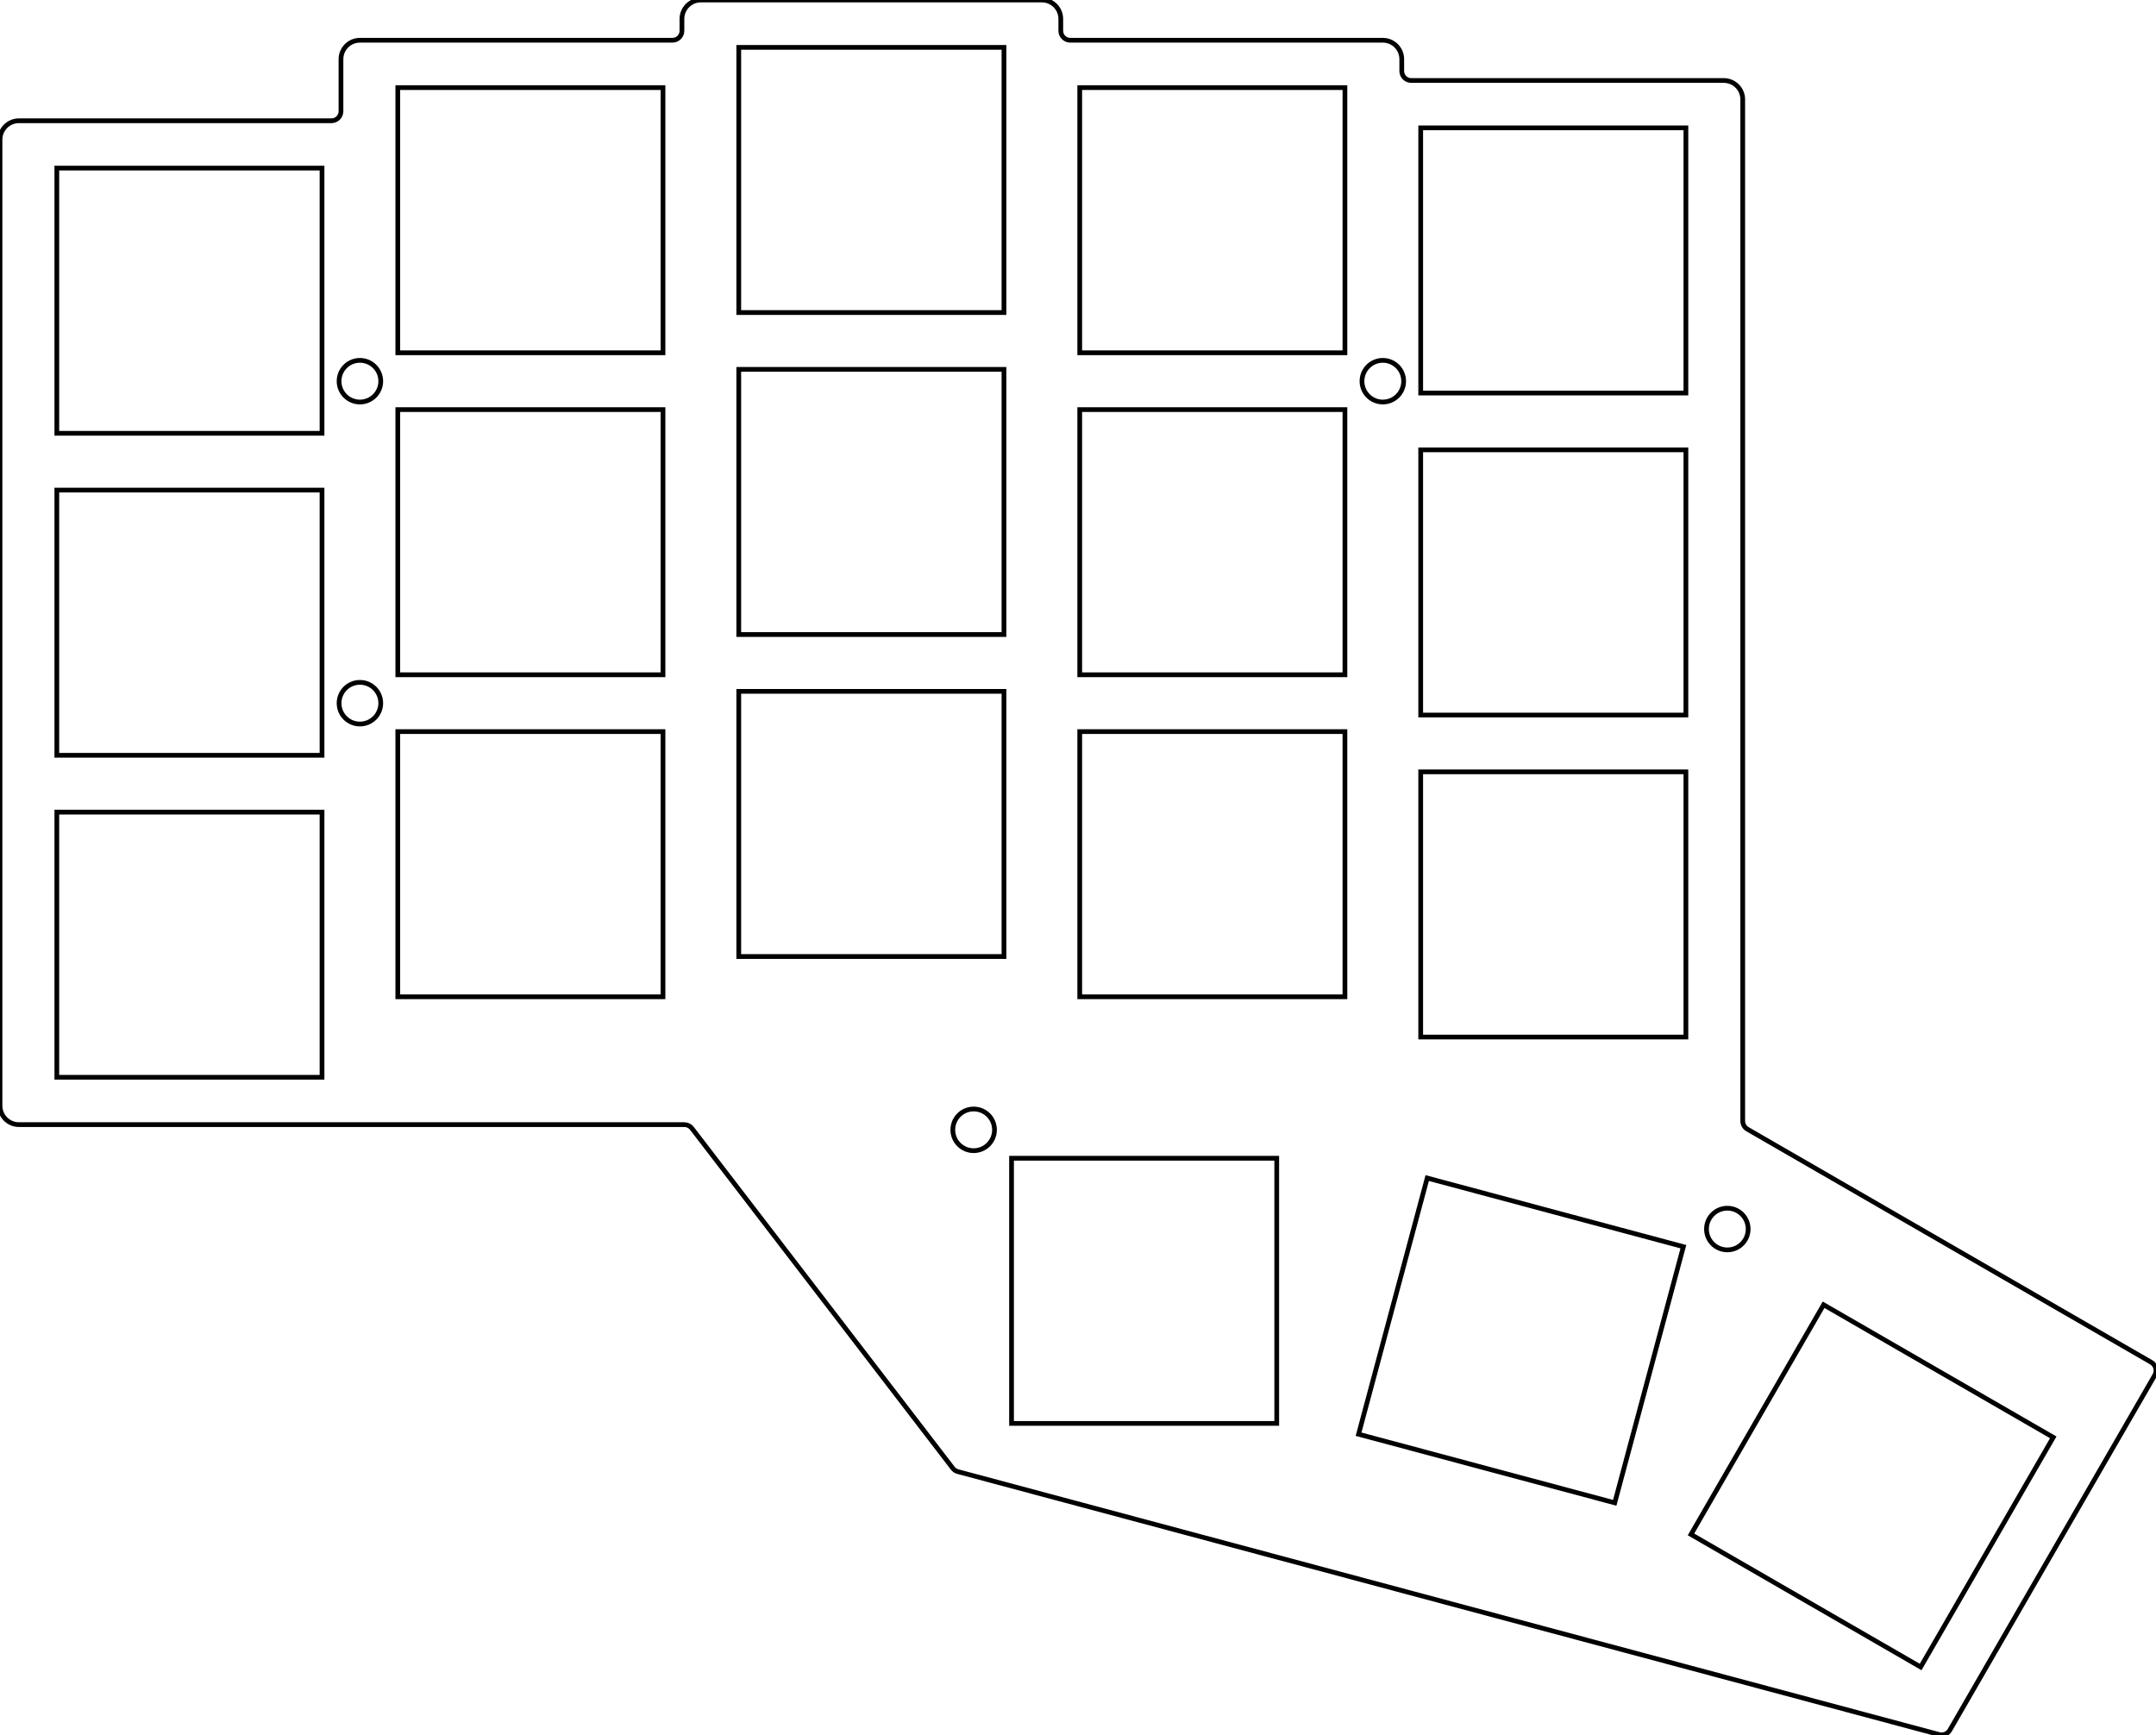
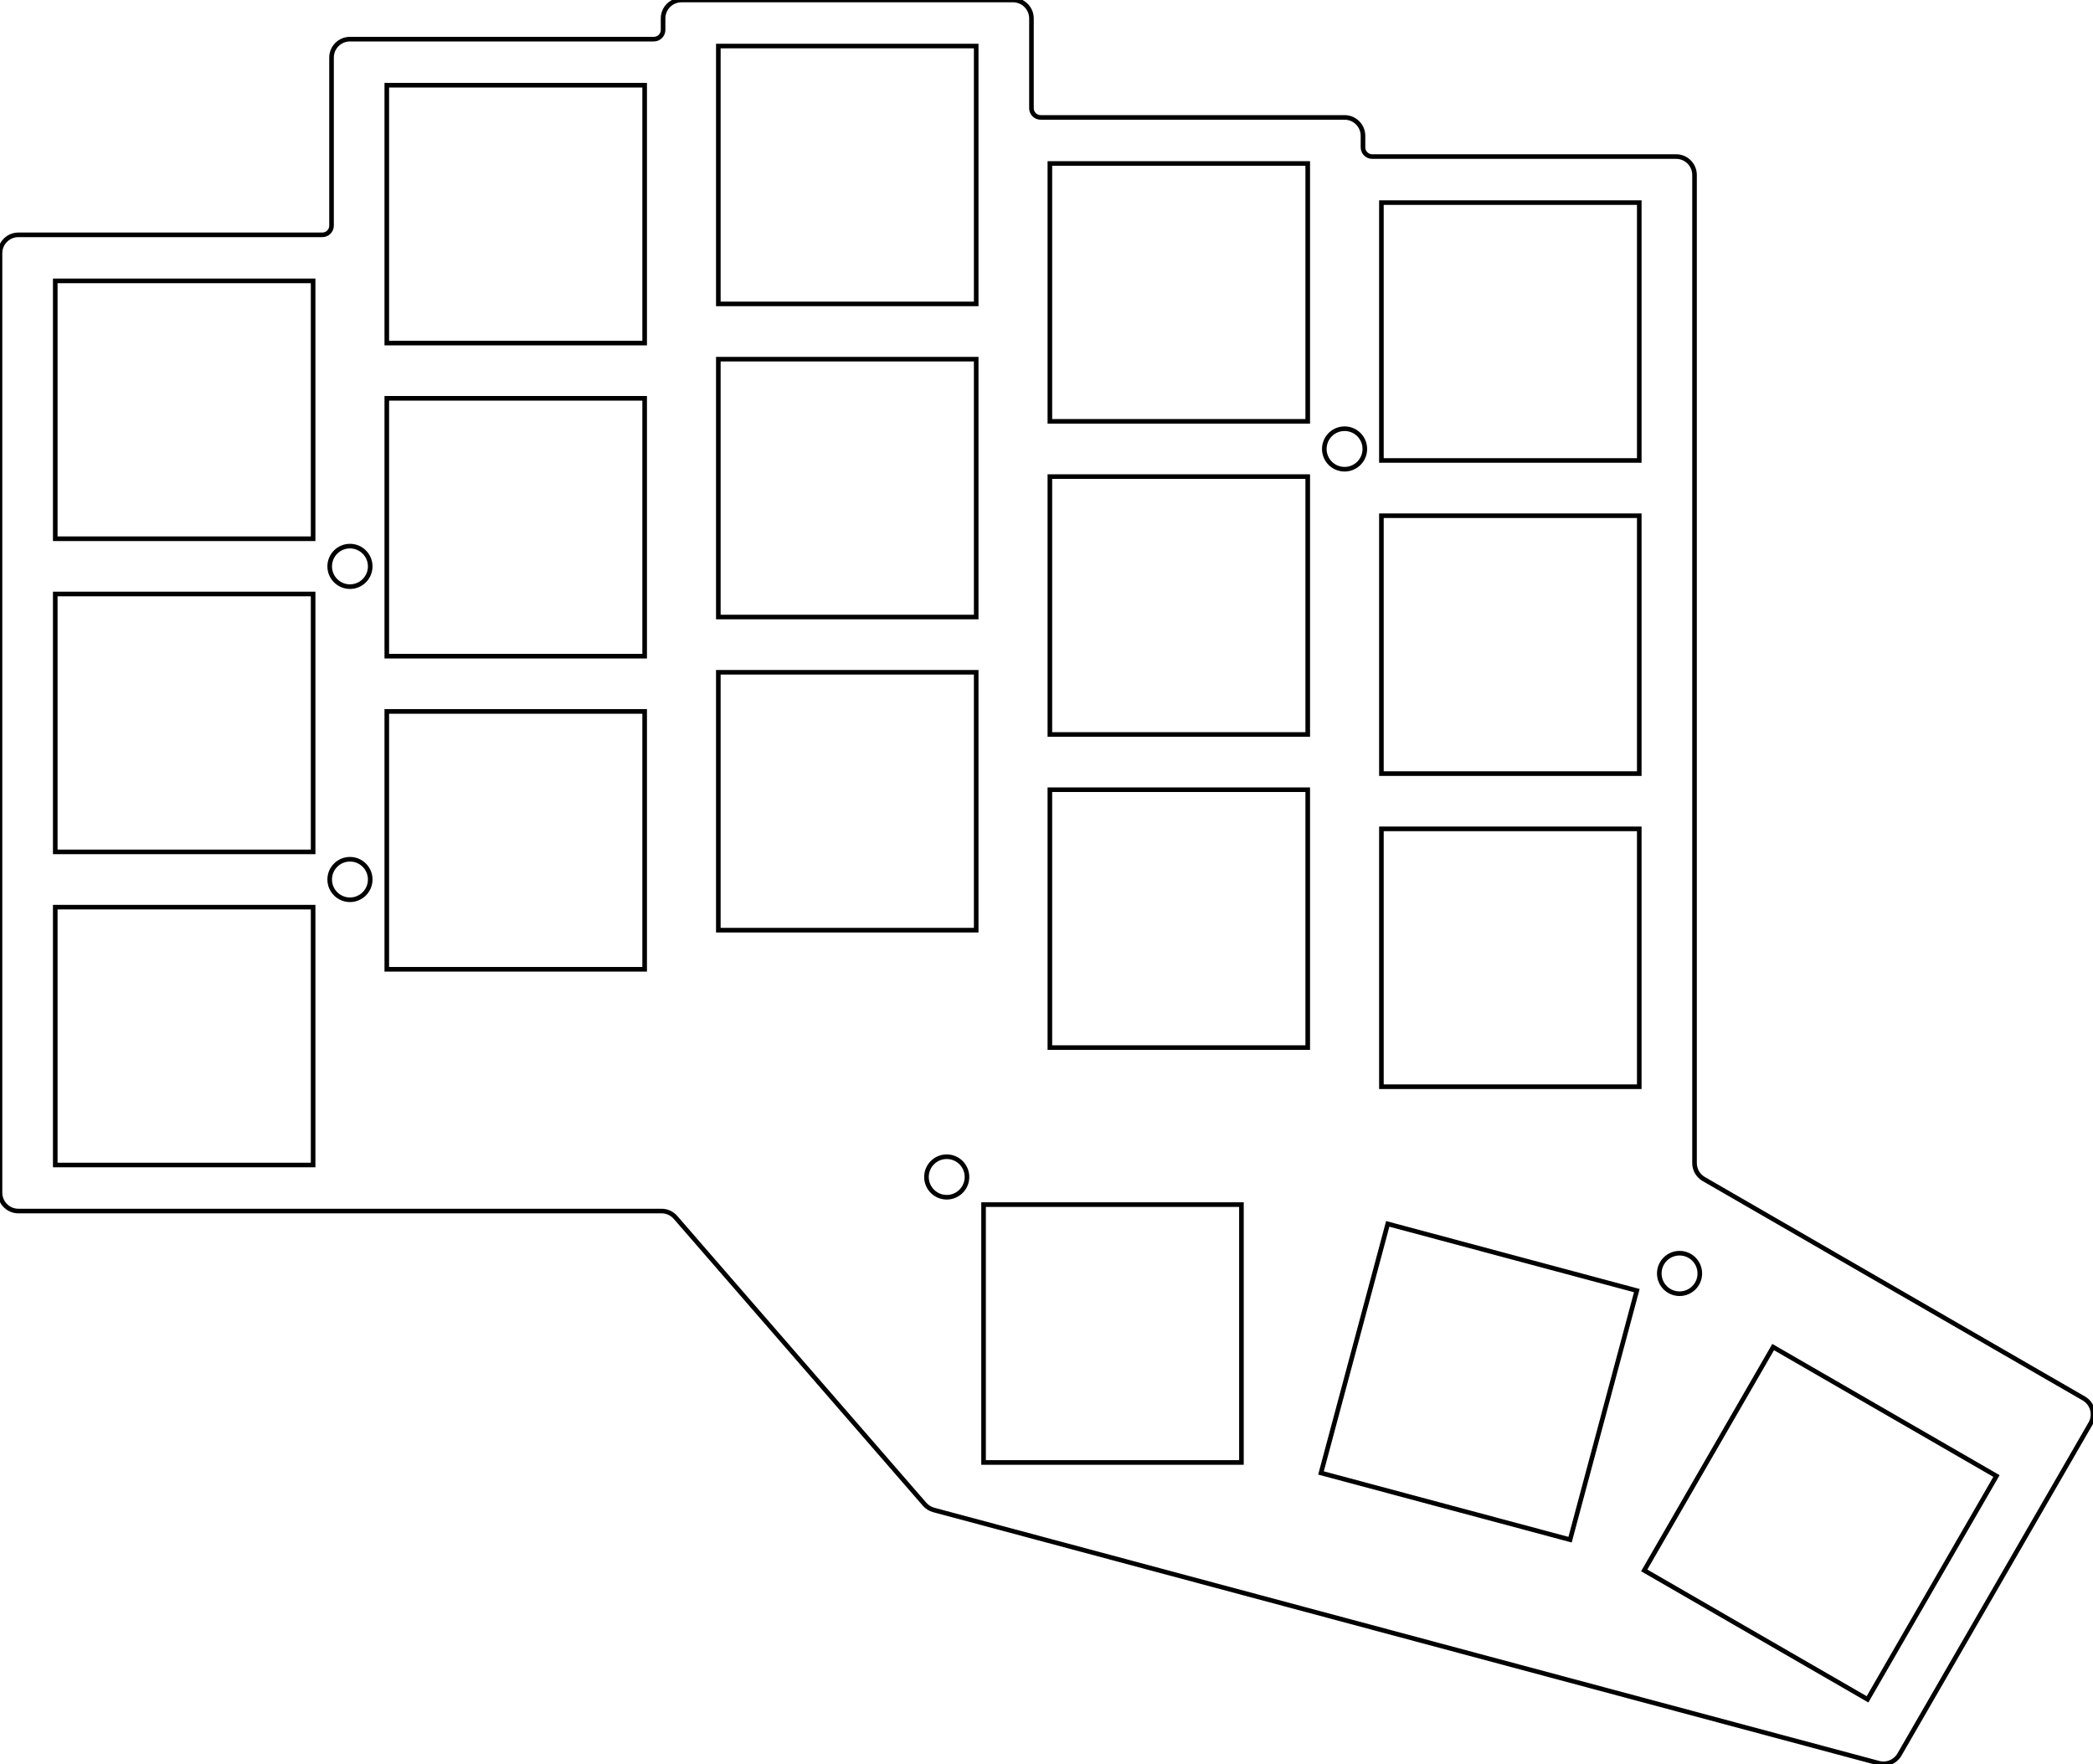
- <svg xmlns="http://www.w3.org/2000/svg" width="113.817mm" height="91.593mm" viewBox="0 0 113.817 91.593">
+ <svg xmlns="http://www.w3.org/2000/svg" width="113.634mm" height="95.76mm" viewBox="0 0 113.634 95.76">
  <g id="svgGroup" stroke-linecap="round" fill-rule="evenodd" font-size="9pt" stroke="#000" stroke-width="0.25mm" fill="none" style="stroke:#000;stroke-width:0.25mm;fill:none">
-     <path d="M 1 59.375 L 36.128 59.375 A 0.5 0.5 0 0 1 36.525 59.571 L 50.297 77.515 A 0.5 0.5 0 0 0 50.564 77.694 L 102.371 91.575 A 0.5 0.5 0 0 0 102.933 91.343 L 113.75 72.607 A 0.5 0.5 0 0 0 113.567 71.924 L 92.25 59.616 A 0.5 0.5 0 0 1 92 59.183 L 92 5.25 A 1 1 0 0 0 91 4.25 L 74.5 4.25 A 0.5 0.5 0 0 1 74 3.75 L 74 3.125 A 1 1 0 0 0 73 2.125 L 56.5 2.125 A 0.5 0.5 0 0 1 56 1.625 L 56 1 A 1 1 0 0 0 55 0 L 37 0 A 1 1 0 0 0 36 1 L 36 1.625 A 0.5 0.5 0 0 1 35.5 2.125 L 19 2.125 A 1 1 0 0 0 18 3.125 L 18 5.875 A 0.5 0.5 0 0 1 17.5 6.375 L 1 6.375 A 1 1 0 0 0 0 7.375 L 0 58.375 A 1 1 0 0 0 1 59.375 Z M 71.72 75.719 L 85.243 79.342 L 88.867 65.819 L 75.344 62.196 L 71.72 75.719 Z M 3 56.875 L 17 56.875 L 17 42.875 L 3 42.875 L 3 56.875 Z M 3 39.875 L 17 39.875 L 17 25.875 L 3 25.875 L 3 39.875 Z M 3 22.875 L 17 22.875 L 17 8.875 L 3 8.875 L 3 22.875 Z M 21 52.625 L 35 52.625 L 35 38.625 L 21 38.625 L 21 52.625 Z M 21 35.625 L 35 35.625 L 35 21.625 L 21 21.625 L 21 35.625 Z M 21 18.625 L 35 18.625 L 35 4.625 L 21 4.625 L 21 18.625 Z M 39 50.5 L 53 50.5 L 53 36.5 L 39 36.5 L 39 50.5 Z M 39 33.5 L 53 33.5 L 53 19.5 L 39 19.5 L 39 33.5 Z M 39 16.5 L 53 16.5 L 53 2.5 L 39 2.5 L 39 16.5 Z M 57 52.625 L 71 52.625 L 71 38.625 L 57 38.625 L 57 52.625 Z M 57 35.625 L 71 35.625 L 71 21.625 L 57 21.625 L 57 35.625 Z M 57 18.625 L 71 18.625 L 71 4.625 L 57 4.625 L 57 18.625 Z M 75 54.75 L 89 54.75 L 89 40.75 L 75 40.75 L 75 54.75 Z M 75 37.75 L 89 37.75 L 89 23.75 L 75 23.75 L 75 37.75 Z M 75 20.75 L 89 20.75 L 89 6.75 L 75 6.75 L 75 20.75 Z M 53.4 75.15 L 67.4 75.15 L 67.4 61.15 L 53.4 61.15 L 53.4 75.15 Z M 89.269 81.01 L 101.393 88.01 L 108.393 75.885 L 96.269 68.885 L 89.269 81.01 Z M 19 20.125 m -1.1 0 a 1.1 1.1 0 0 1 2.2 0 a 1.1 1.1 0 0 1 -2.2 0 z M 19 37.125 m -1.1 0 a 1.1 1.1 0 0 1 2.2 0 a 1.1 1.1 0 0 1 -2.2 0 z M 73 20.125 m -1.1 0 a 1.1 1.1 0 0 1 2.2 0 a 1.1 1.1 0 0 1 -2.2 0 z M 51.4 59.65 m -1.1 0 a 1.1 1.1 0 0 1 2.2 0 a 1.1 1.1 0 0 1 -2.2 0 z M 91.187 64.888 m -1.1 0 a 1.1 1.1 0 0 1 2.2 0 a 1.1 1.1 0 0 1 -2.2 0 z" vector-effect="non-scaling-stroke" />
+     <path d="M 1 65.75 L 35.919 65.75 A 1 1 0 0 1 36.674 66.094 L 50.199 81.669 A 1 1 0 0 0 50.696 81.979 L 102 95.726 A 1 1 0 0 0 103.125 95.26 L 113.5 77.29 A 1 1 0 0 0 113.134 75.924 L 92.5 64.011 A 1 1 0 0 1 92 63.145 L 92 9.5 A 1 1 0 0 0 91 8.5 L 74.5 8.5 A 0.5 0.5 0 0 1 74 8 L 74 7.375 A 1 1 0 0 0 73 6.375 L 56.5 6.375 A 0.5 0.5 0 0 1 56 5.875 L 56 1 A 1 1 0 0 0 55 0 L 37 0 A 1 1 0 0 0 36 1 L 36 1.625 A 0.5 0.5 0 0 1 35.5 2.125 L 19 2.125 A 1 1 0 0 0 18 3.125 L 18 12.25 A 0.5 0.5 0 0 1 17.5 12.75 L 1 12.75 A 1 1 0 0 0 0 13.75 L 0 64.75 A 1 1 0 0 0 1 65.75 Z M 71.72 79.969 L 85.243 83.592 L 88.867 70.069 L 75.344 66.446 L 71.72 79.969 Z M 3 63.25 L 17 63.25 L 17 49.25 L 3 49.25 L 3 63.25 Z M 3 46.25 L 17 46.25 L 17 32.25 L 3 32.25 L 3 46.25 Z M 3 29.25 L 17 29.25 L 17 15.25 L 3 15.25 L 3 29.25 Z M 21 52.625 L 35 52.625 L 35 38.625 L 21 38.625 L 21 52.625 Z M 21 35.625 L 35 35.625 L 35 21.625 L 21 21.625 L 21 35.625 Z M 21 18.625 L 35 18.625 L 35 4.625 L 21 4.625 L 21 18.625 Z M 39 50.5 L 53 50.5 L 53 36.5 L 39 36.5 L 39 50.5 Z M 39 33.5 L 53 33.5 L 53 19.5 L 39 19.5 L 39 33.5 Z M 39 16.5 L 53 16.5 L 53 2.5 L 39 2.5 L 39 16.5 Z M 57 56.875 L 71 56.875 L 71 42.875 L 57 42.875 L 57 56.875 Z M 57 39.875 L 71 39.875 L 71 25.875 L 57 25.875 L 57 39.875 Z M 57 22.875 L 71 22.875 L 71 8.875 L 57 8.875 L 57 22.875 Z M 75 59 L 89 59 L 89 45 L 75 45 L 75 59 Z M 75 42 L 89 42 L 89 28 L 75 28 L 75 42 Z M 75 25 L 89 25 L 89 11 L 75 11 L 75 25 Z M 53.4 79.4 L 67.4 79.4 L 67.4 65.4 L 53.4 65.4 L 53.4 79.4 Z M 89.269 85.26 L 101.393 92.26 L 108.393 80.135 L 96.269 73.135 L 89.269 85.26 Z M 19 30.75 m -1.1 0 a 1.1 1.1 0 0 1 2.2 0 a 1.1 1.1 0 0 1 -2.2 0 z M 19 47.75 m -1.1 0 a 1.1 1.1 0 0 1 2.2 0 a 1.1 1.1 0 0 1 -2.2 0 z M 73 24.375 m -1.1 0 a 1.1 1.1 0 0 1 2.2 0 a 1.1 1.1 0 0 1 -2.2 0 z M 51.4 63.9 m -1.1 0 a 1.1 1.1 0 0 1 2.2 0 a 1.1 1.1 0 0 1 -2.2 0 z M 91.187 69.138 m -1.1 0 a 1.1 1.1 0 0 1 2.2 0 a 1.1 1.1 0 0 1 -2.2 0 z" vector-effect="non-scaling-stroke" />
  </g>
</svg>
